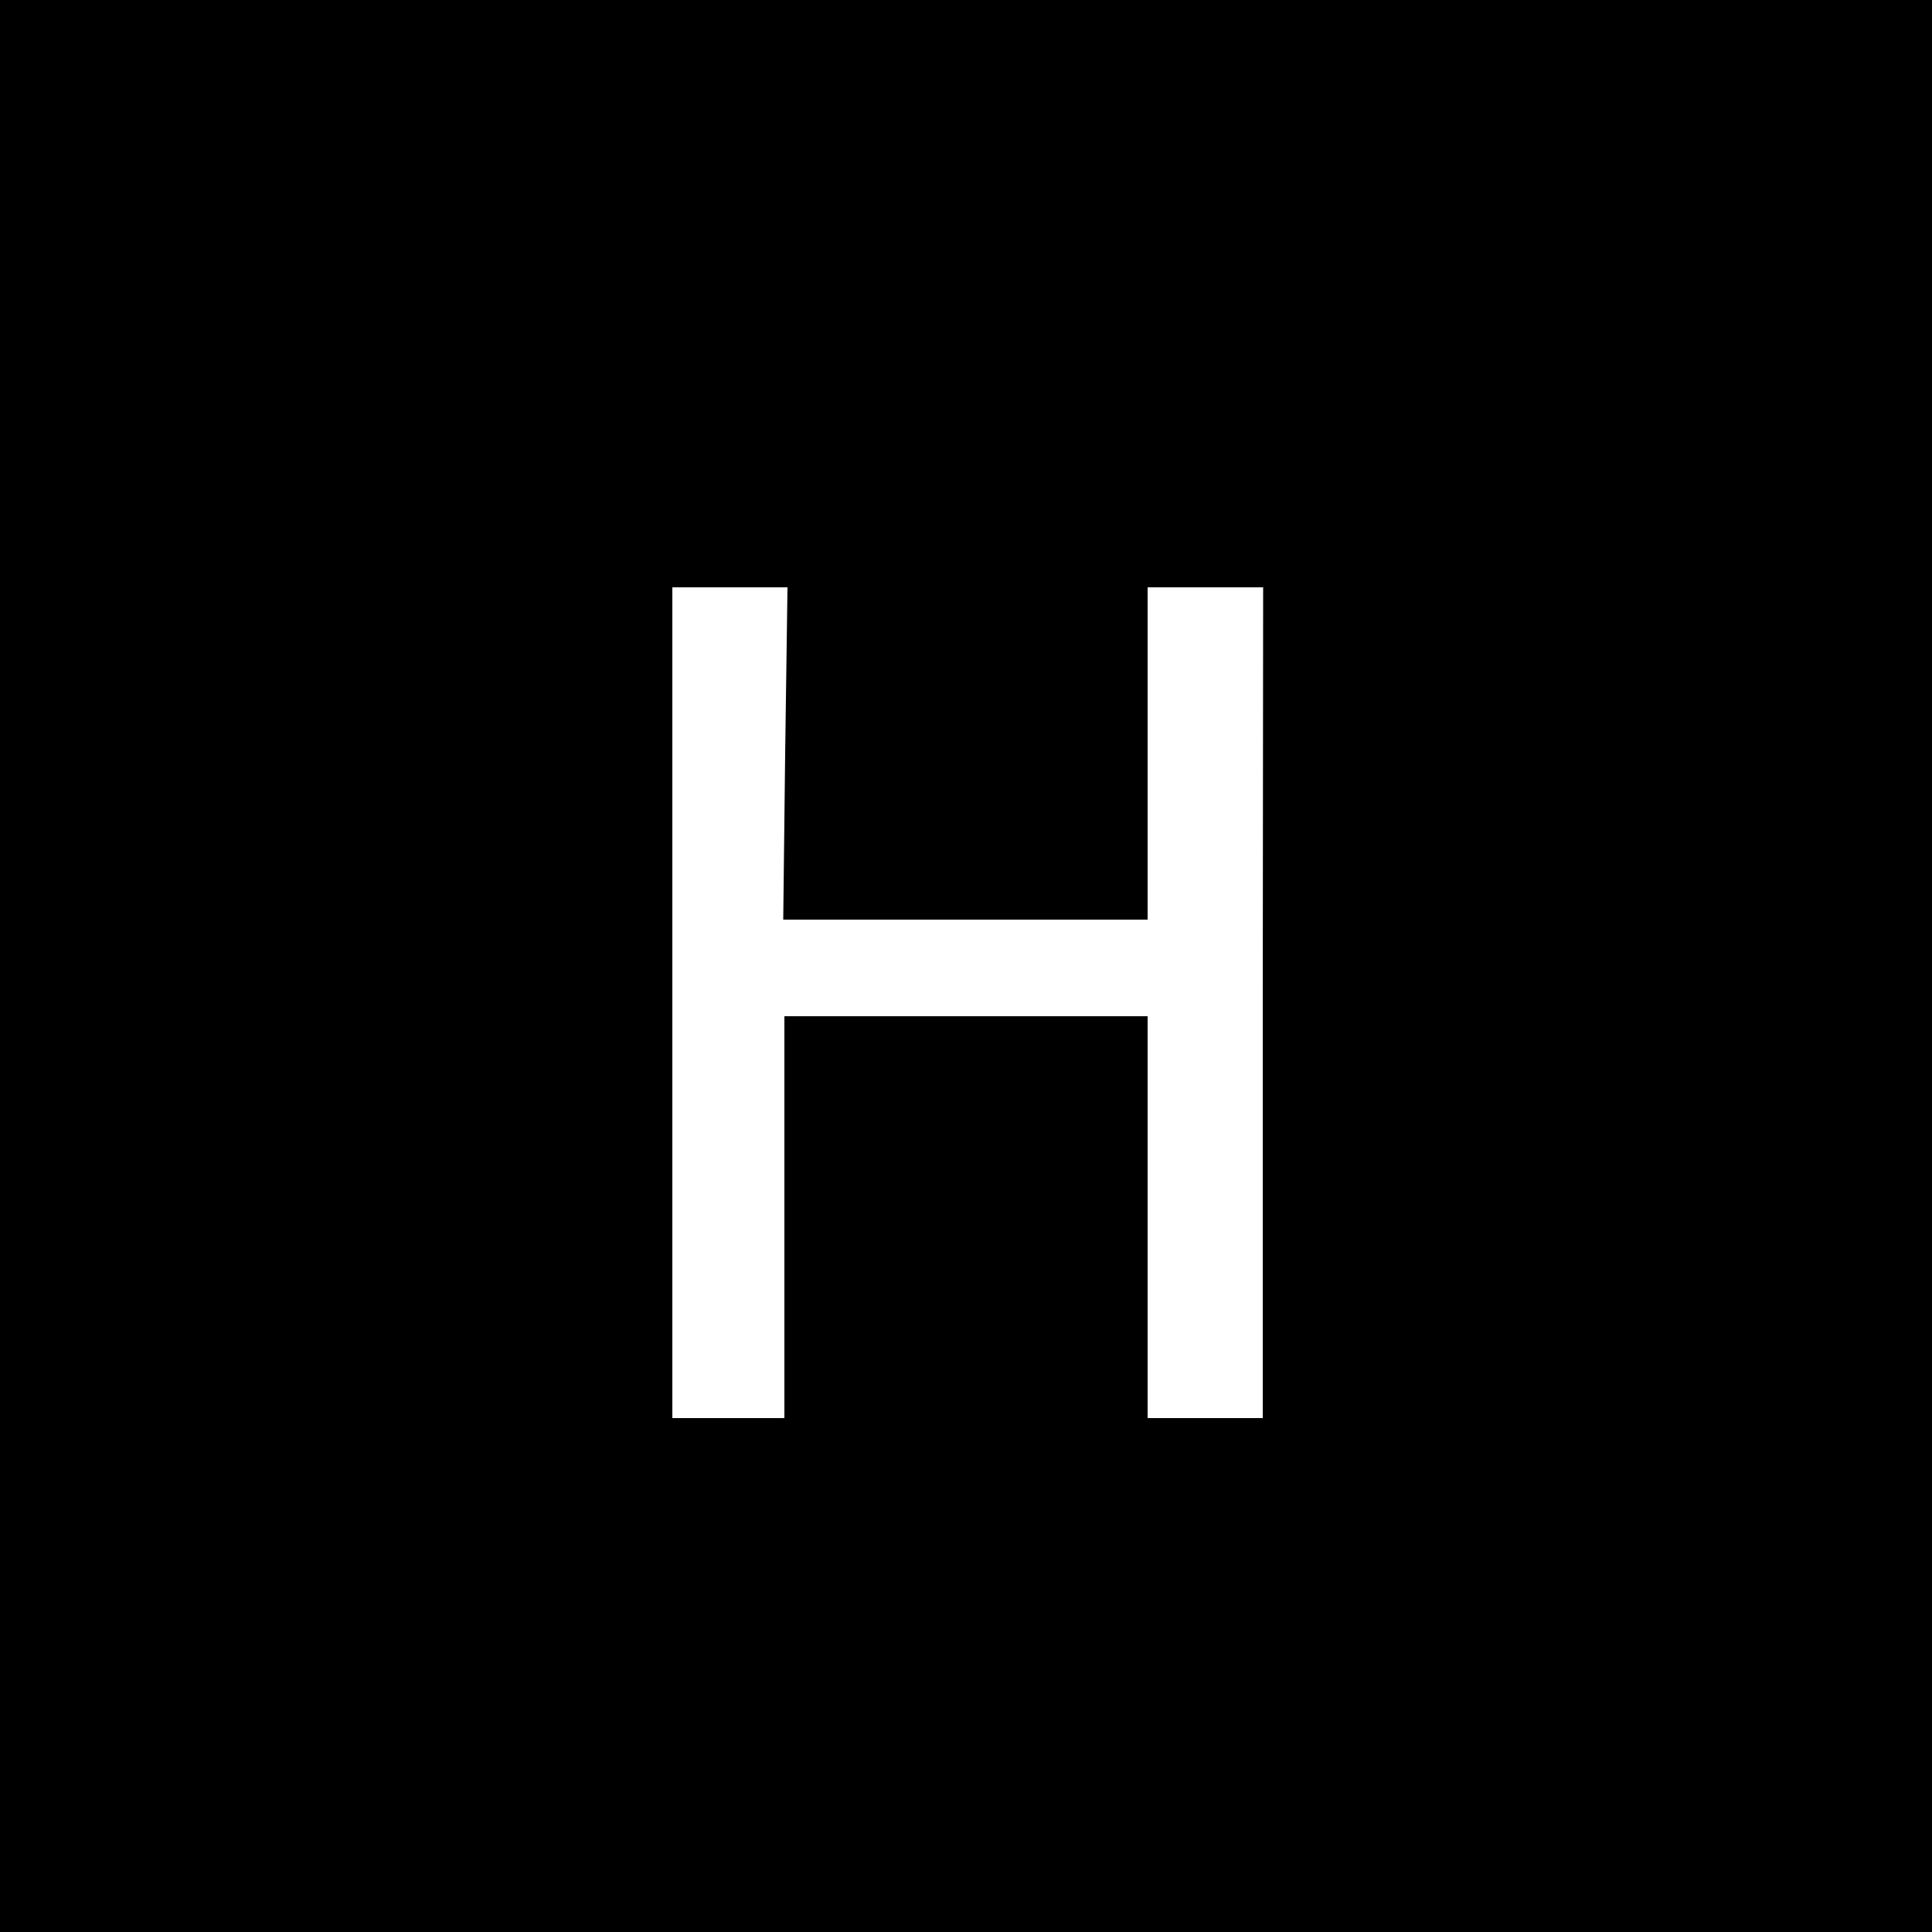
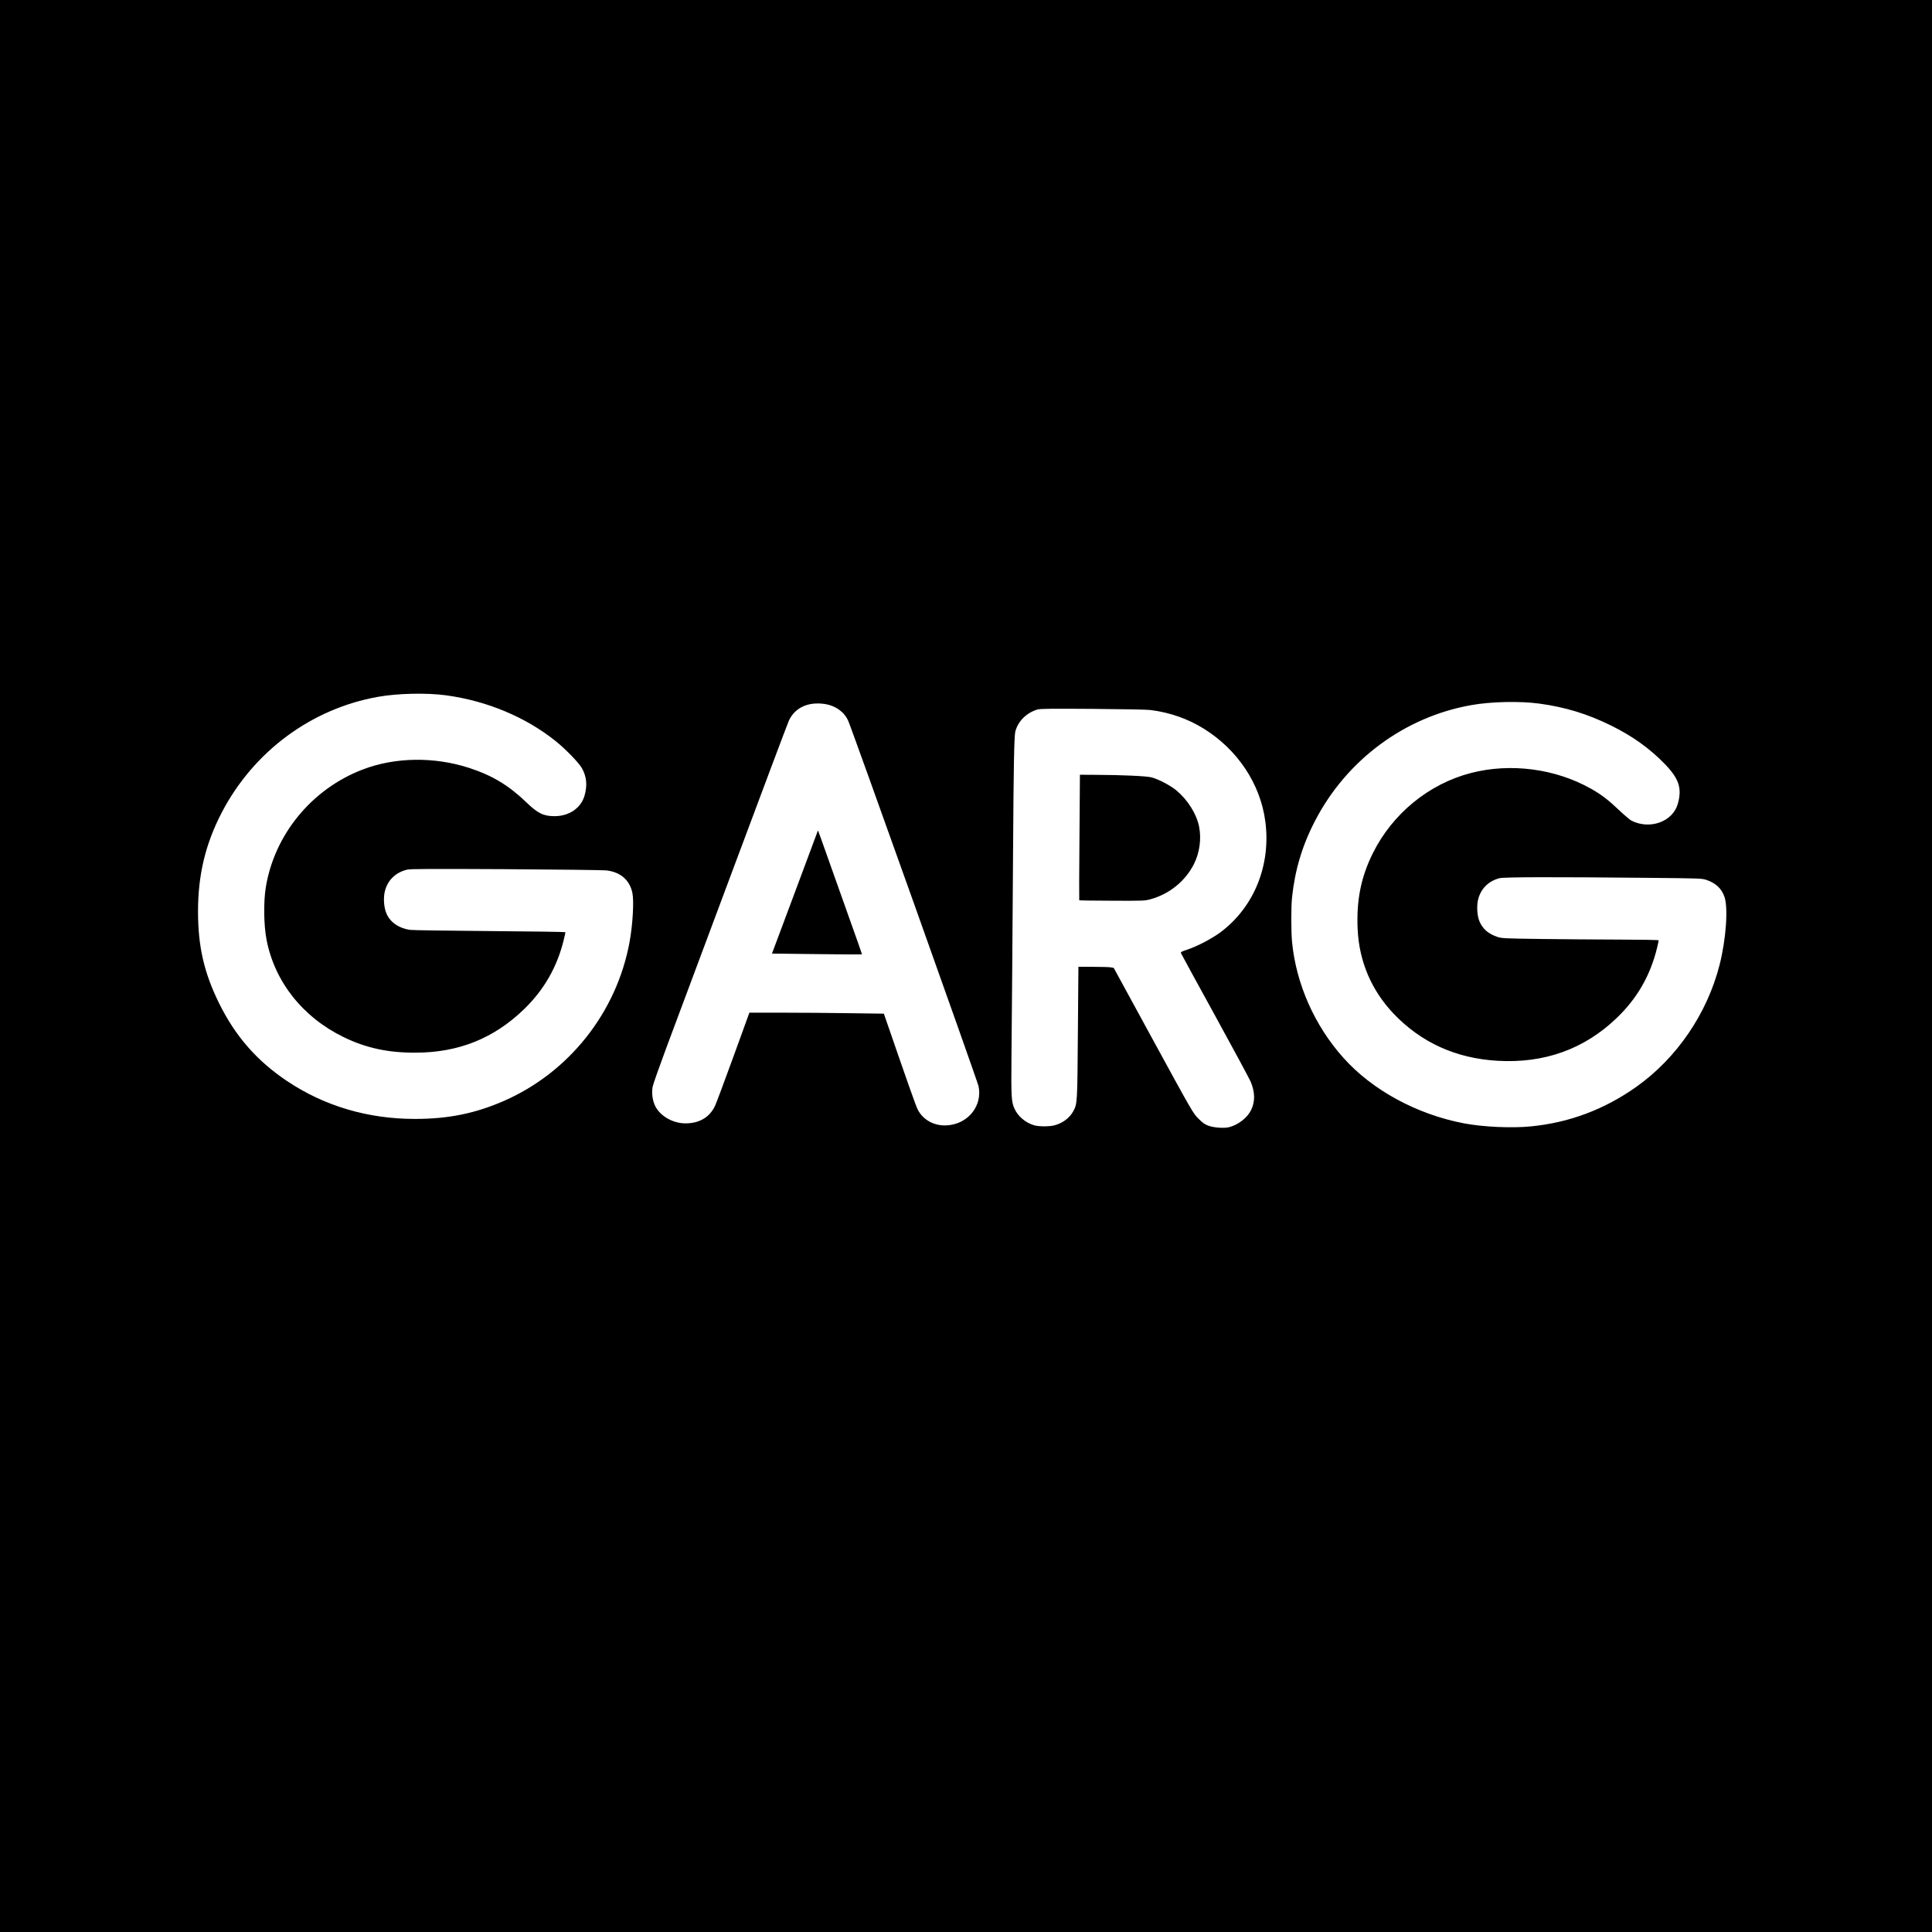
- <svg xmlns="http://www.w3.org/2000/svg" version="1" width="666.667" height="666.667" viewBox="0 0 500 500">
-   <path d="M0 250v250h500V0H0v250zm203.2-55l-.5 43H297v-86h29.9l-.1 107.5V367H297V263h-94v104h-29V152h29.8l-.6 43z" />
+ <svg xmlns="http://www.w3.org/2000/svg" version="1.0" width="2566pt" height="2566pt" viewBox="0 0 2566 2566" preserveAspectRatio="xMidYMid meet">
+   <g transform="translate(0,2566) scale(0.1,-0.1)" fill="#000000" stroke="none">
+     <path d="M0 12830 l0 -12830 12830 0 12830 0 0 12830 0 12830 -12830 0 -12830 0 0 -12830z m5925 3595 c545 -74 1062 -291 1460 -612 130 -105 302 -283 343 -354 63 -112 75 -228 36 -365 -47 -166 -204 -274 -399 -274 -146 0 -223 38 -370 180 -237 228 -453 359 -761 460 -467 152 -988 145 -1421 -22 -673 -259 -1169 -862 -1283 -1565 -31 -193 -27 -501 10 -693 106 -557 481 -1031 1025 -1295 295 -144 591 -208 955 -206 569 1 1036 188 1437 574 270 260 447 571 533 935 11 45 20 86 20 91 0 4 -453 11 -1006 15 -553 4 -1031 11 -1062 16 -148 24 -256 99 -307 212 -38 82 -47 223 -20 314 40 141 145 239 294 274 44 10 305 11 1310 6 691 -4 1290 -12 1333 -16 188 -22 310 -126 347 -298 23 -109 5 -423 -38 -657 -173 -935 -806 -1732 -1675 -2110 -381 -165 -733 -236 -1176 -236 -624 0 -1201 171 -1696 502 -401 268 -689 597 -904 1034 -200 405 -280 756 -280 1220 0 487 99 897 315 1313 423 812 1191 1380 2076 1537 260 47 647 55 904 20z m14520 -110 c346 -47 639 -137 950 -290 287 -141 516 -305 720 -516 185 -192 227 -321 169 -525 -67 -238 -371 -348 -617 -223 -20 11 -92 72 -160 136 -142 136 -240 211 -375 287 -472 267 -1070 346 -1597 209 -556 -144 -1040 -539 -1301 -1064 -159 -319 -221 -632 -202 -1017 21 -425 185 -807 476 -1114 367 -385 829 -595 1382 -627 621 -36 1152 155 1582 568 274 262 450 571 538 939 11 46 20 88 20 93 0 5 -213 9 -527 10 -291 1 -760 4 -1043 8 -500 7 -517 8 -579 30 -114 40 -183 99 -228 196 -36 78 -44 221 -18 311 39 137 138 233 280 270 57 16 730 17 1970 5 712 -7 721 -7 785 -30 119 -41 193 -111 232 -218 53 -144 24 -561 -62 -903 -164 -650 -570 -1245 -1110 -1627 -423 -299 -887 -473 -1395 -523 -255 -26 -637 -8 -890 40 -626 119 -1219 441 -1602 870 -382 426 -627 978 -682 1534 -14 138 -14 467 -1 594 39 369 136 694 307 1022 419 808 1190 1379 2074 1535 260 47 649 55 904 20z m-9491 -5 c141 -21 257 -103 311 -222 49 -107 1718 -4786 1732 -4856 50 -245 -119 -476 -377 -514 -185 -28 -355 54 -433 209 -21 40 -141 379 -413 1169 l-35 101 -451 6 c-248 4 -650 7 -893 7 l-442 0 -213 -587 c-118 -324 -227 -617 -244 -652 -72 -151 -208 -231 -392 -231 -180 0 -360 112 -414 258 -28 73 -35 159 -21 232 7 34 87 260 177 503 91 243 490 1311 886 2372 396 1062 732 1955 746 1985 81 172 254 252 476 220z m4326 -80 c259 -33 494 -115 710 -249 448 -279 749 -732 815 -1228 78 -581 -148 -1141 -595 -1475 -116 -86 -313 -189 -448 -233 -68 -22 -82 -30 -77 -44 3 -9 207 -382 453 -830 246 -448 459 -844 474 -880 58 -142 59 -262 4 -375 -49 -101 -168 -194 -289 -226 -67 -18 -207 -8 -281 20 -45 17 -76 39 -130 94 -70 70 -80 87 -598 1036 l-526 965 -39 7 c-21 4 -126 7 -234 7 l-196 1 -7 -872 c-7 -947 -7 -947 -63 -1050 -48 -87 -139 -155 -248 -184 -67 -18 -209 -18 -272 1 -113 34 -212 117 -258 218 -43 93 -46 155 -41 711 6 584 13 1502 21 2691 7 1167 15 1549 30 1609 36 138 148 249 295 293 36 10 177 12 730 8 390 -3 722 -9 770 -15z" />
+     <path d="M10846 14583 c-9 -26 -146 -394 -305 -818 l-288 -770 595 -7 c328 -4 598 -6 600 -4 2 2 -75 224 -172 492 -96 269 -227 638 -291 819 -64 182 -118 331 -120 333 -2 2 -10 -18 -19 -45z" />
+     <path d="M14337 14538 c-4 -457 -5 -833 -3 -835 2 -3 199 -5 438 -6 422 -2 435 -1 513 21 250 70 459 241 573 467 75 151 100 332 68 495 -34 170 -149 353 -299 480 -79 66 -237 150 -332 175 -65 18 -402 33 -756 34 l-196 1 -6 -832z" />
+   </g>
</svg>
